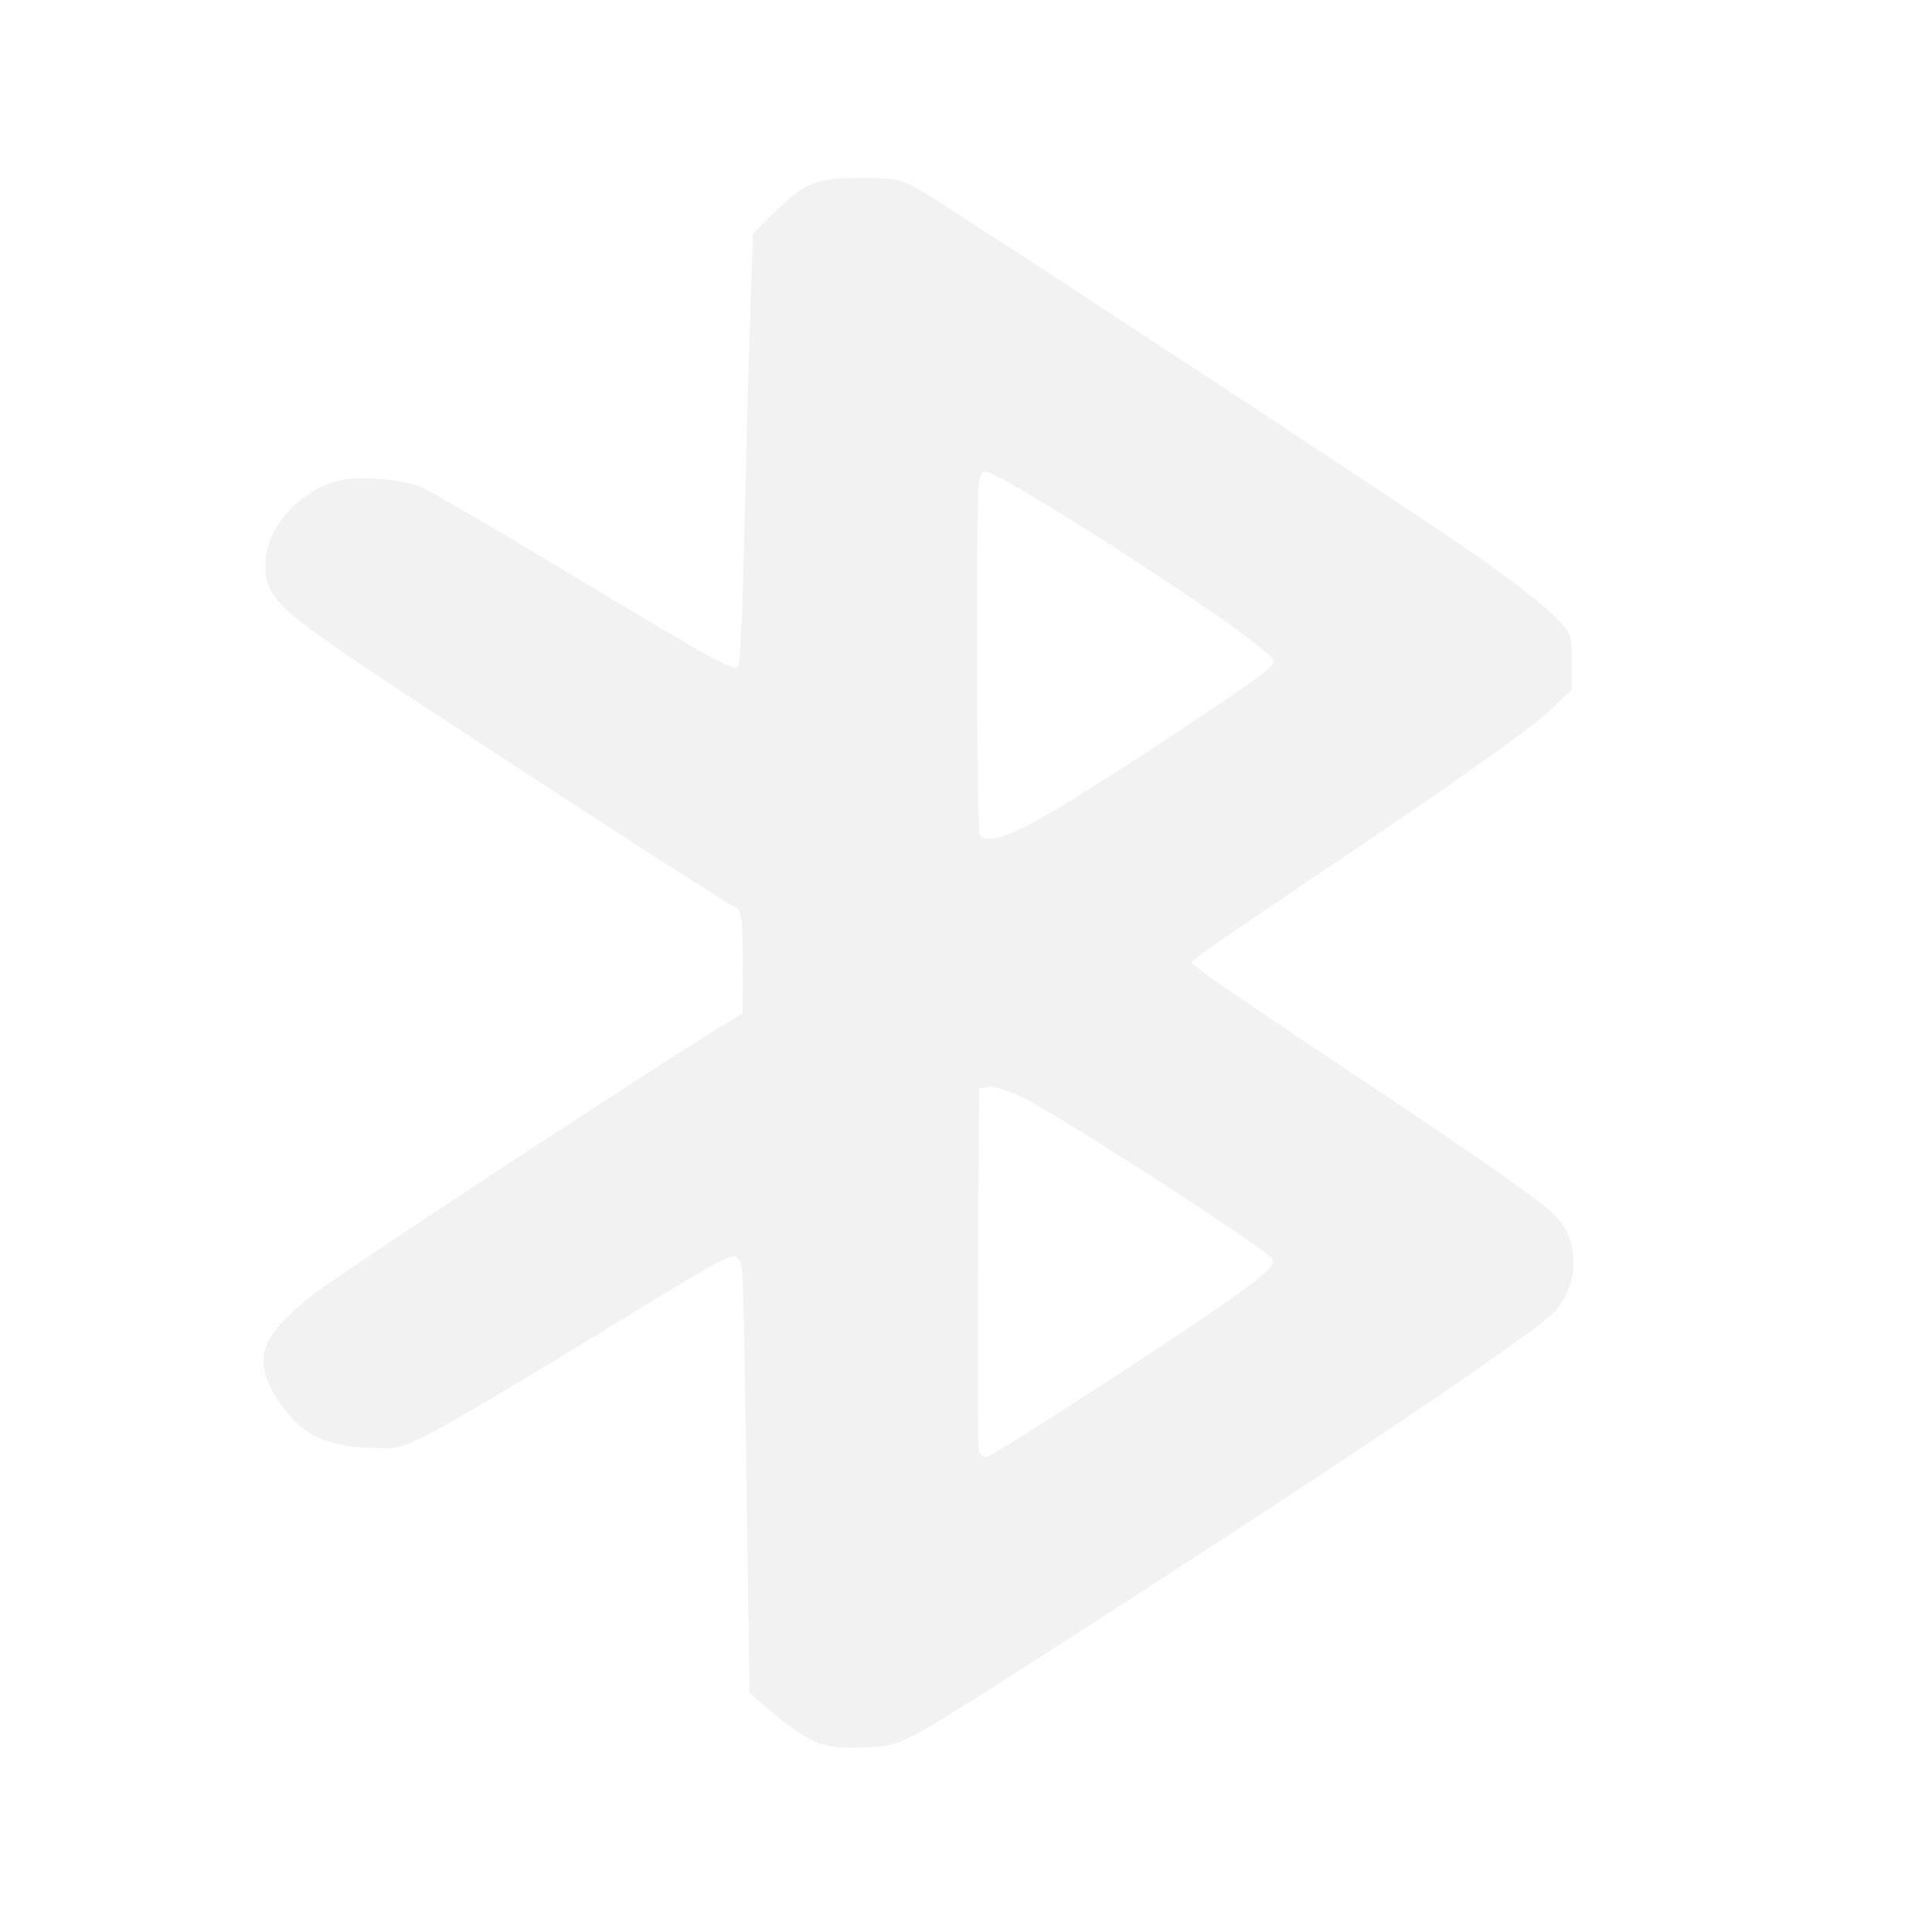
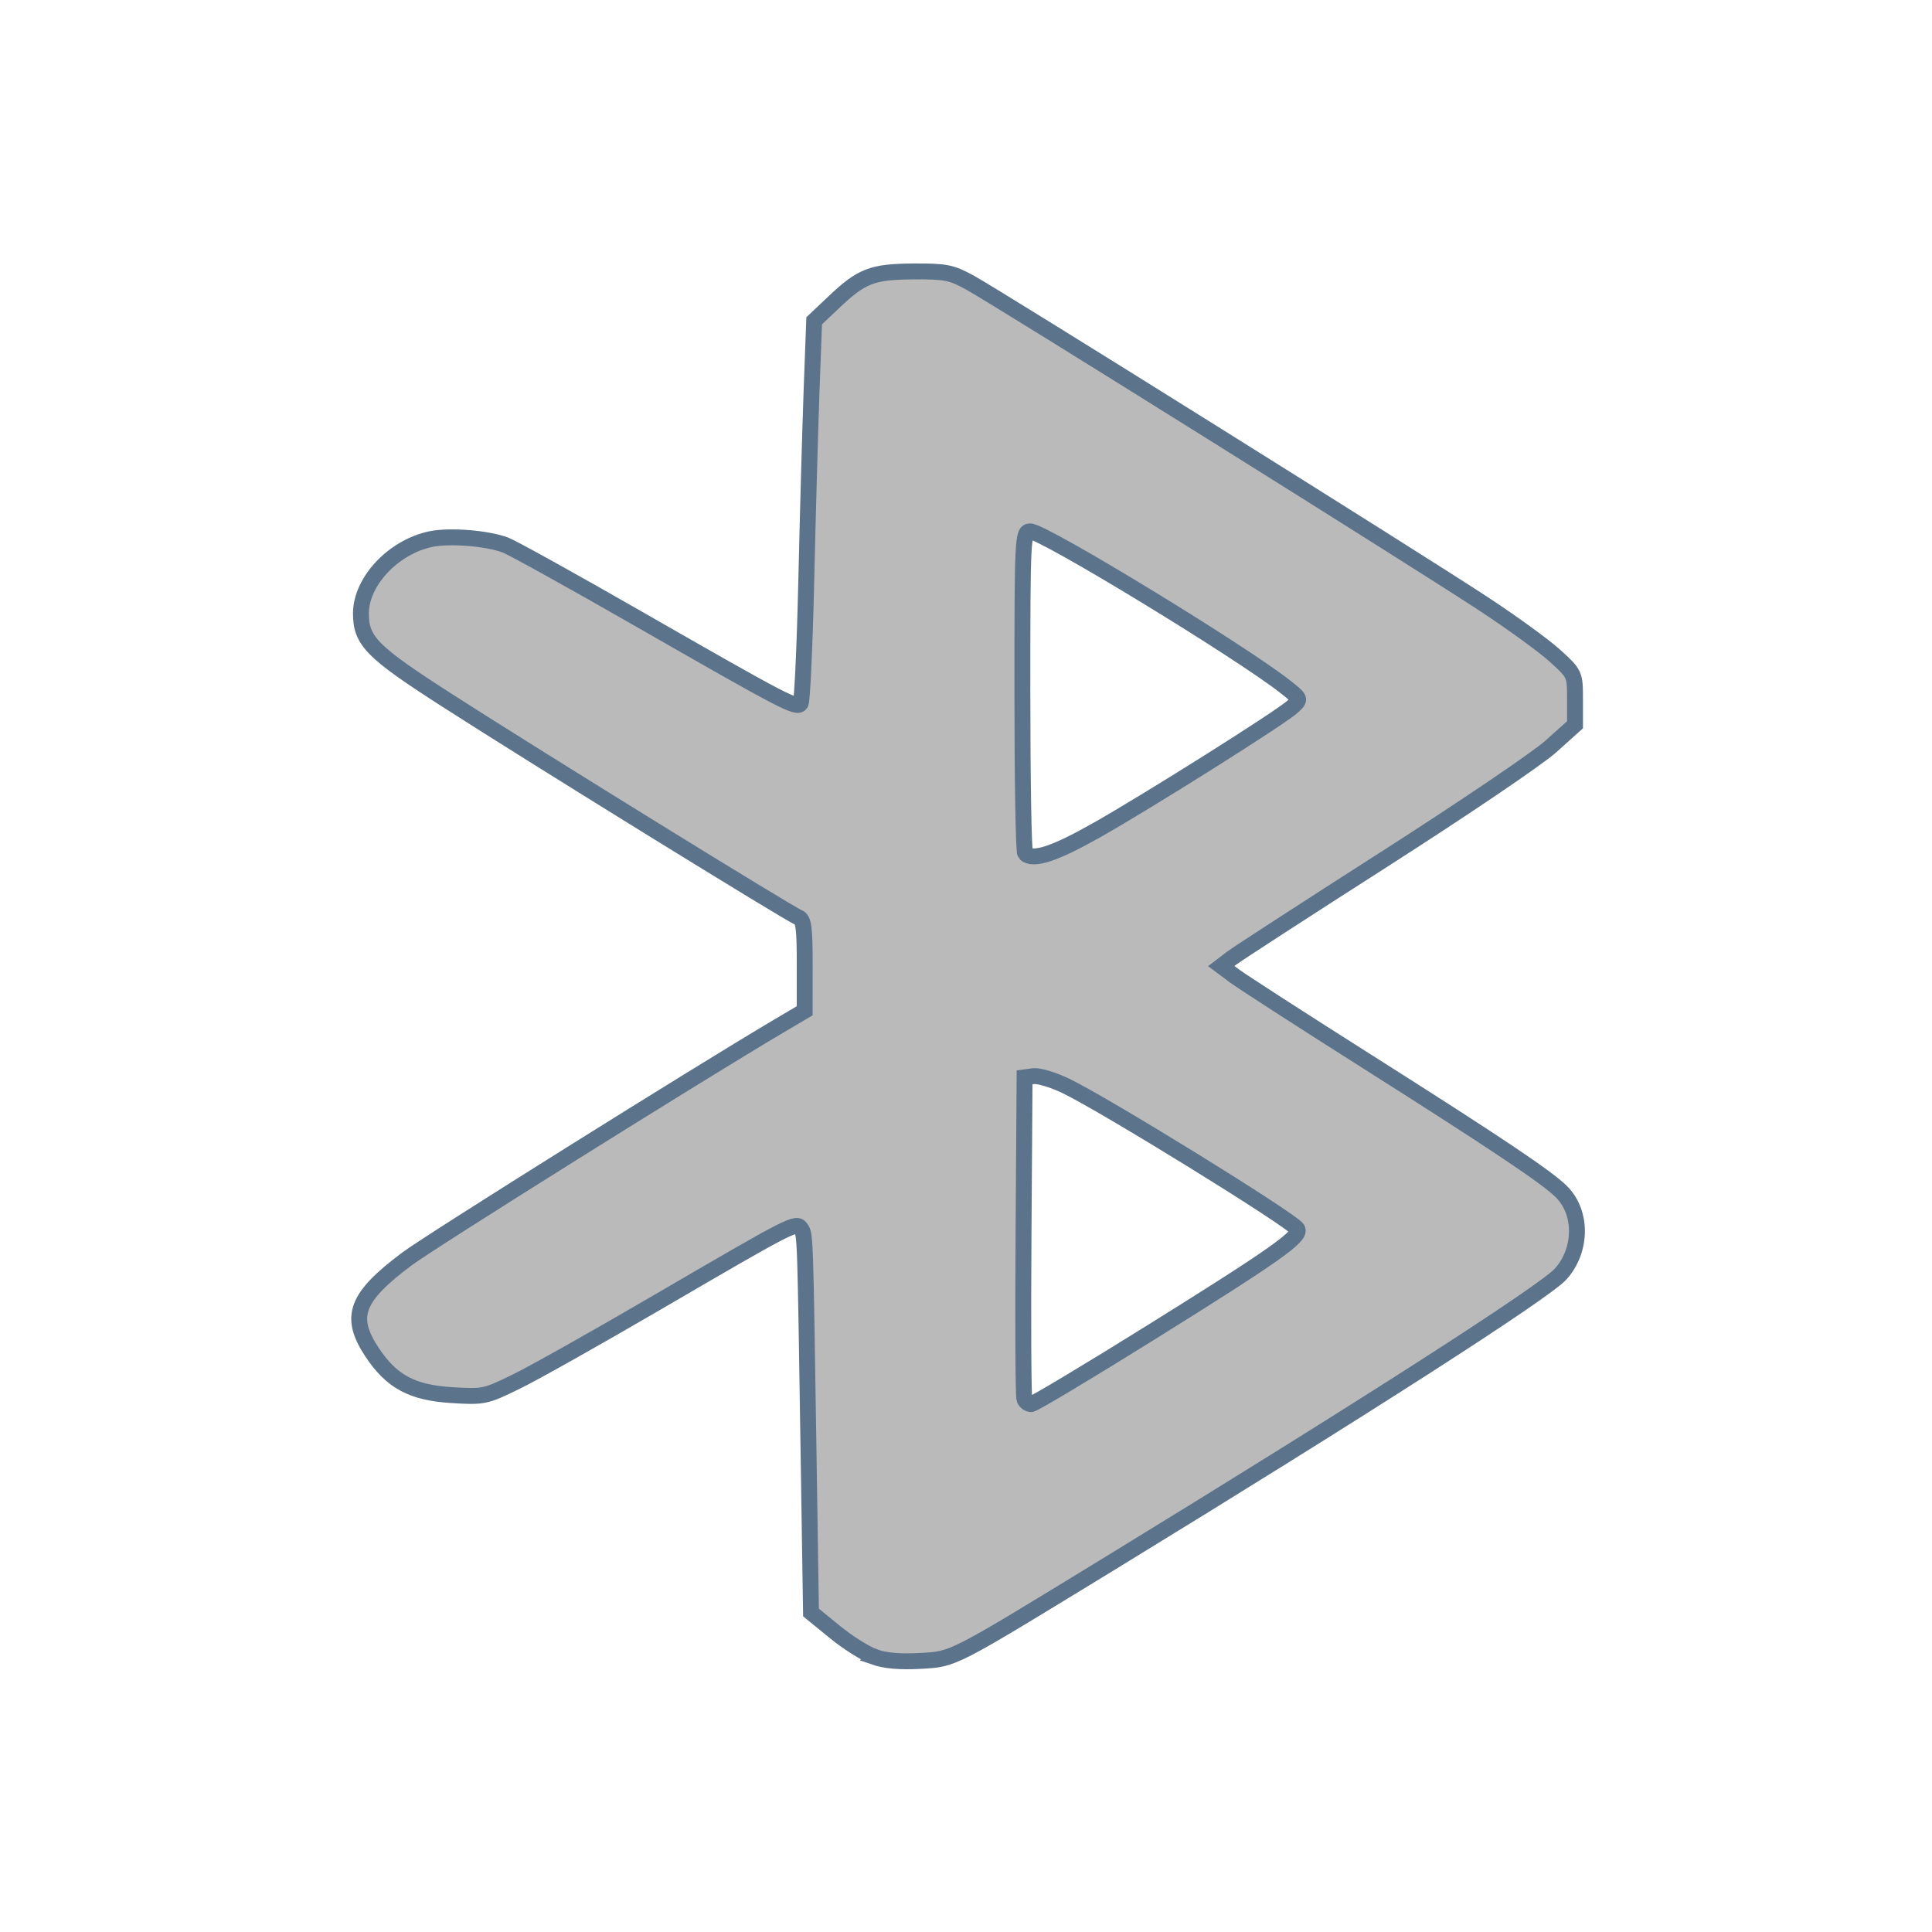
<svg xmlns="http://www.w3.org/2000/svg" width="22" height="22" viewBox="0 0 22 22" version="1.1" id="svg5" xml:space="preserve">
  <defs id="defs2">
    <style type="text/css" id="current-color-scheme">
      .ColorScheme-Text {
        color:#36404d;
      }
      </style>
    <style type="text/css" id="current-color-scheme-67">
      .ColorScheme-Text {
        color:#122036;
      }
      </style>
    <style type="text/css" id="current-color-scheme-7">
      .ColorScheme-Text {
        color:#122036;
      }
      </style>
    <style type="text/css" id="current-color-scheme-5">
      .ColorScheme-Text {
        color:#122036;
      }
      </style>
    <style type="text/css" id="current-color-scheme-6">
      .ColorScheme-Text {
        color:#122036;
      }
      </style>
    <style type="text/css" id="current-color-scheme-1">
      .ColorScheme-Text {
        color:#122036;
      }
      </style>
    <style id="current-color-scheme-10" type="text/css">
      .ColorScheme-Text {
        color:#122036;
      }
      </style>
    <style id="current-color-scheme-5-7" type="text/css">
      .ColorScheme-Text {
        color:#122036;
      }
      </style>
    <style id="current-color-scheme-1-2" type="text/css">
      .ColorScheme-Text {
        color:#122036;
      }
      </style>
    <style type="text/css" id="current-color-scheme-10-9">
      .ColorScheme-Text {
        color:#122036;
      }
      </style>
    <style type="text/css" id="current-color-scheme-3">
      .ColorScheme-Text {
        color:#36404d;
      }
      </style>
    <style type="text/css" id="current-color-scheme-67-5">
      .ColorScheme-Text {
        color:#122036;
      }
      </style>
    <style type="text/css" id="current-color-scheme-7-6">
      .ColorScheme-Text {
        color:#122036;
      }
      </style>
    <style type="text/css" id="current-color-scheme-5-2">
      .ColorScheme-Text {
        color:#122036;
      }
      </style>
    <style type="text/css" id="current-color-scheme-6-9">
      .ColorScheme-Text {
        color:#122036;
      }
      </style>
    <style type="text/css" id="current-color-scheme-1-1">
      .ColorScheme-Text {
        color:#122036;
      }
      </style>
    <style id="current-color-scheme-10-2" type="text/css">
      .ColorScheme-Text {
        color:#122036;
      }
      </style>
    <style id="current-color-scheme-5-7-7" type="text/css">
      .ColorScheme-Text {
        color:#122036;
      }
      </style>
    <style id="current-color-scheme-1-2-0" type="text/css">
      .ColorScheme-Text {
        color:#122036;
      }
      </style>
    <style type="text/css" id="current-color-scheme-10-9-9">
      .ColorScheme-Text {
        color:#122036;
      }
      </style>
  </defs>
-   <g id="layer1">
-     <g id="path3904-7-5" />
-     <g id="g2" transform="matrix(3.779528,0,0,3.779528,-0.9999999,-0.9999996)">
-       <g id="path3904-7">
-         <g id="layer1-3" transform="matrix(0.2645833,0,0,0.2645833,0.2645833,0.2645832)">
-           <g id="path3904-7-5-6" />
-           <g id="g1" transform="translate(-22,6)">
-             <g id="path4082-5-8" transform="matrix(3.779528,0,0,3.779528,21,-7)">
-               <path style="color:#000000;fill:#1463bf;stroke-width:0.529;stroke-linecap:round;stroke-linejoin:round;stroke-miterlimit:1.8;paint-order:fill markers stroke" d="M 3.175,3.175 2.381,3.969" id="path4156-7" />
-             </g>
-             <path style="fill:#f1f1f1;fill-opacity:0.901;stroke-width:0.051" d="m 31.313,13.847 c -0.108,-0.04 -0.327,-0.184 -0.487,-0.321 l -0.291,-0.249 -0.031,-2.133 c -0.04,-2.743 -0.04,-2.725 -0.091,-2.805 -0.059,-0.091 -0.099,-0.069 -1.744,0.939 -0.751,0.46 -1.538,0.924 -1.749,1.033 -0.375,0.192 -0.395,0.196 -0.79,0.17 C 25.645,10.447 25.394,10.304 25.156,9.927 24.869,9.47 24.958,9.221 25.585,8.727 25.868,8.504 29.141,6.353 30.137,5.735 l 0.32,-0.199 4.48e-4,-0.586 C 30.458,4.47 30.443,4.359 30.379,4.335 30.277,4.296 27.2,2.3 26.087,1.55 25.156,0.923 25.021,0.781 25.021,0.426 c 0,-0.412 0.396,-0.855 0.856,-0.957 0.23,-0.051 0.694,-0.012 0.917,0.077 0.086,0.035 0.813,0.458 1.616,0.94 1.815,1.092 1.954,1.168 1.999,1.095 0.02,-0.031 0.05,-0.74 0.069,-1.574 0.018,-0.835 0.047,-1.929 0.065,-2.432 l 0.032,-0.914 0.237,-0.236 c 0.344,-0.343 0.473,-0.395 0.981,-0.399 0.392,-0.003 0.462,0.012 0.692,0.144 0.332,0.191 5.446,3.549 6.283,4.126 0.353,0.243 0.751,0.547 0.885,0.675 0.241,0.231 0.244,0.236 0.244,0.559 V 1.857 L 39.598,2.136 C 39.435,2.29 38.518,2.942 37.56,3.585 36.601,4.229 35.759,4.802 35.689,4.858 L 35.561,4.961 35.726,5.09 c 0.091,0.071 0.83,0.572 1.641,1.112 1.585,1.055 2.179,1.472 2.359,1.659 0.258,0.268 0.255,0.754 -0.008,1.06 -0.2,0.233 -2.426,1.733 -5.516,3.718 -1.965,1.262 -1.91,1.233 -2.327,1.258 -0.242,0.014 -0.432,-0.002 -0.561,-0.05 z M 34.711,9.664 C 36.234,8.667 36.549,8.433 36.491,8.34 36.416,8.221 34.112,6.728 33.646,6.497 33.496,6.422 33.322,6.368 33.261,6.376 l -0.111,0.016 -0.013,2.038 c -0.007,1.121 -0.002,2.067 0.011,2.101 0.014,0.035 0.051,0.063 0.083,0.063 0.032,0 0.698,-0.419 1.48,-0.931 z M 34.025,3.218 c 0.658,-0.392 2.262,-1.452 2.408,-1.592 0.102,-0.098 0.102,-0.099 -0.077,-0.249 -0.529,-0.442 -2.973,-2.007 -3.136,-2.007 -0.091,0 -0.095,0.085 -0.095,2.055 0,1.13 0.015,2.07 0.034,2.089 0.097,0.095 0.358,0.006 0.866,-0.296 z" id="path6" />
-           </g>
-         </g>
-       </g>
-     </g>
-   </g>
+   <path style="fill:#b3b3b3;fill-opacity:0.901;stroke:#5b738b;stroke-width:0.181;stroke-dasharray:none;stroke-opacity:1" d="M 9.959,18.868 C 9.859,18.833 9.655,18.705 9.506,18.583 L 9.235,18.362 9.206,16.474 c -0.037,-2.429 -0.037,-2.413 -0.085,-2.484 -0.054,-0.08 -0.092,-0.061 -1.621,0.831 C 6.803,15.228 6.071,15.64 5.874,15.735 5.526,15.905 5.507,15.909 5.14,15.886 4.691,15.858 4.457,15.731 4.236,15.397 3.969,14.993 4.051,14.772 4.635,14.335 4.898,14.138 7.94,12.233 8.865,11.686 l 0.298,-0.176 4.165e-4,-0.519 C 9.164,10.566 9.151,10.468 9.091,10.446 8.996,10.412 6.135,8.645 5.101,7.981 4.235,7.426 4.11,7.3 4.11,6.986 c 0,-0.365 0.368,-0.757 0.795,-0.847 0.214,-0.045 0.645,-0.011 0.852,0.068 0.08,0.031 0.756,0.405 1.502,0.833 1.687,0.967 1.816,1.034 1.858,0.97 0.018,-0.028 0.047,-0.655 0.064,-1.394 0.017,-0.739 0.044,-1.708 0.06,-2.153 L 9.271,3.653 9.492,3.444 C 9.812,3.14 9.931,3.094 10.403,3.091 c 0.365,-0.002 0.429,0.01 0.644,0.128 0.309,0.169 5.062,3.142 5.84,3.653 0.328,0.215 0.698,0.484 0.822,0.597 0.224,0.204 0.226,0.209 0.226,0.495 V 8.253 L 17.66,8.5 C 17.509,8.636 16.656,9.213 15.765,9.783 14.874,10.353 14.092,10.86 14.026,10.91 l -0.119,0.091 0.154,0.115 c 0.085,0.063 0.771,0.506 1.526,0.984 1.474,0.934 2.025,1.304 2.192,1.469 0.24,0.237 0.237,0.667 -0.008,0.939 -0.186,0.206 -2.255,1.534 -5.128,3.292 -1.827,1.117 -1.776,1.091 -2.163,1.113 -0.225,0.013 -0.401,-0.002 -0.522,-0.044 z m 3.159,-3.703 c 1.416,-0.883 1.708,-1.09 1.654,-1.172 -0.07,-0.105 -2.211,-1.427 -2.644,-1.632 -0.14,-0.066 -0.301,-0.114 -0.358,-0.107 l -0.103,0.014 -0.012,1.805 c -0.007,0.993 -0.002,1.83 0.01,1.86 0.013,0.031 0.047,0.056 0.077,0.056 0.03,0 0.649,-0.371 1.376,-0.824 z M 12.48,9.458 c 0.612,-0.347 2.102,-1.286 2.238,-1.41 0.095,-0.087 0.095,-0.087 -0.072,-0.22 -0.491,-0.392 -2.764,-1.777 -2.915,-1.777 -0.085,0 -0.089,0.075 -0.089,1.82 0,1.001 0.014,1.833 0.032,1.849 0.09,0.084 0.333,0.005 0.805,-0.262 z" id="path6" />
</svg>
